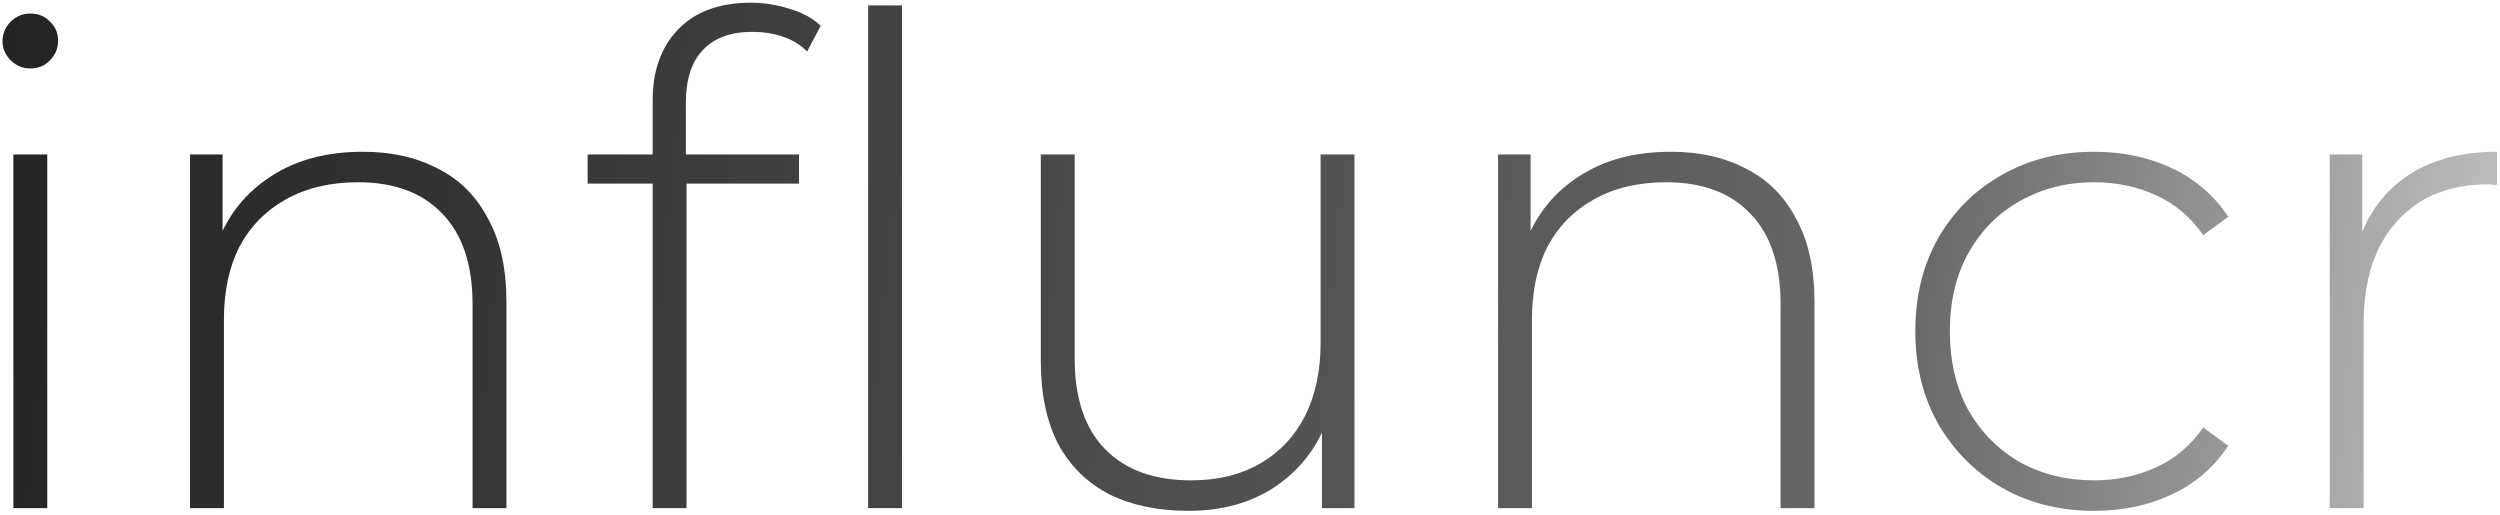
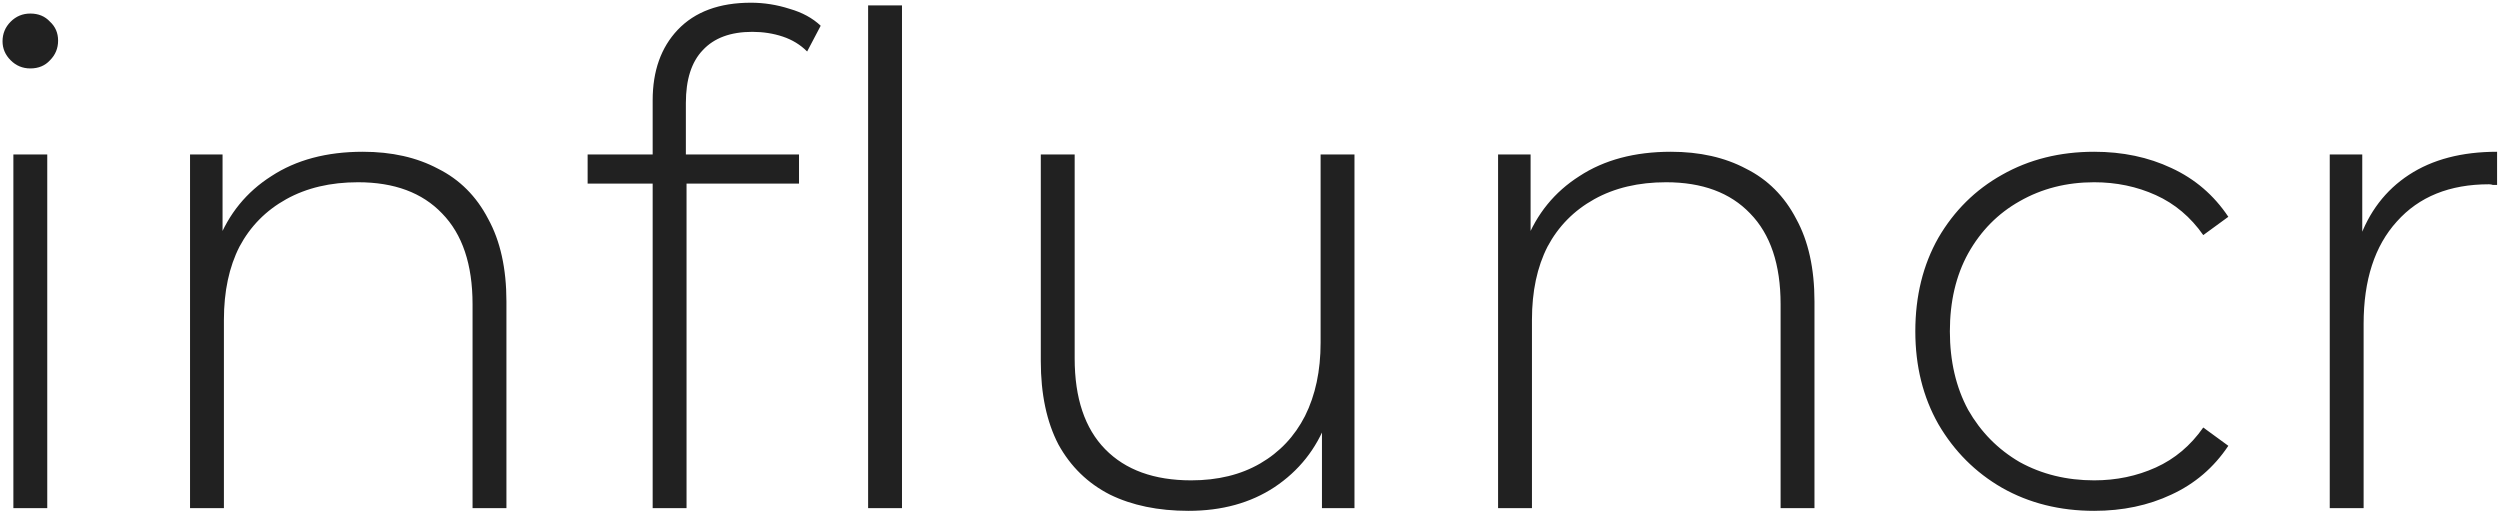
<svg xmlns="http://www.w3.org/2000/svg" width="369" height="76" viewBox="0 0 369 76" fill="none">
  <path d="M1.975 75V22.8H6.975V75H1.975ZM4.475 10.1C3.342 10.1 2.375 9.7 1.575 8.9C0.775 8.1 0.375 7.167 0.375 6.1C0.375 4.967 0.775 4 1.575 3.2C2.375 2.4 3.342 2 4.475 2C5.675 2 6.642 2.4 7.375 3.2C8.175 3.933 8.575 4.867 8.575 6C8.575 7.133 8.175 8.1 7.375 8.9C6.642 9.7 5.675 10.1 4.475 10.1ZM53.549 22.4C57.816 22.4 61.516 23.233 64.649 24.9C67.849 26.5 70.316 28.967 72.049 32.3C73.849 35.567 74.749 39.633 74.749 44.5V75H69.749V44.9C69.749 39.033 68.249 34.567 65.249 31.5C62.316 28.433 58.183 26.9 52.849 26.9C48.783 26.9 45.249 27.733 42.249 29.4C39.249 31.067 36.949 33.4 35.349 36.4C33.816 39.4 33.049 43 33.049 47.2V75H28.049V22.8H32.849V37.3L32.149 35.7C33.749 31.567 36.383 28.333 40.049 26C43.716 23.6 48.216 22.4 53.549 22.4ZM96.334 75V14.8C96.334 10.467 97.568 7 100.034 4.4C102.568 1.733 106.168 0.4 110.834 0.4C112.768 0.4 114.668 0.7 116.534 1.3C118.401 1.833 119.934 2.667 121.134 3.8L119.134 7.6C118.134 6.6 116.934 5.867 115.534 5.4C114.134 4.933 112.634 4.7 111.034 4.7C107.834 4.7 105.401 5.6 103.734 7.4C102.068 9.133 101.234 11.733 101.234 15.2V24L101.334 26.4V75H96.334ZM86.734 27.1V22.8H117.934V27.1H86.734ZM128.134 75V0.8H133.134V75H128.134ZM175.421 75.4C170.954 75.4 167.088 74.6 163.821 73C160.554 71.333 158.021 68.867 156.221 65.6C154.488 62.267 153.621 58.167 153.621 53.3V22.8H158.621V52.9C158.621 58.767 160.121 63.233 163.121 66.3C166.121 69.367 170.354 70.9 175.821 70.9C179.754 70.9 183.154 70.067 186.021 68.4C188.888 66.733 191.088 64.4 192.621 61.4C194.154 58.333 194.921 54.733 194.921 50.6V22.8H199.921V75H195.121V60.5L195.821 62.2C194.288 66.267 191.721 69.5 188.121 71.9C184.588 74.233 180.354 75.4 175.421 75.4ZM246.616 22.4C250.882 22.4 254.582 23.233 257.716 24.9C260.916 26.5 263.382 28.967 265.116 32.3C266.916 35.567 267.816 39.633 267.816 44.5V75H262.816V44.9C262.816 39.033 261.316 34.567 258.316 31.5C255.382 28.433 251.249 26.9 245.916 26.9C241.849 26.9 238.316 27.733 235.316 29.4C232.316 31.067 230.016 33.4 228.416 36.4C226.882 39.4 226.116 43 226.116 47.2V75H221.116V22.8H225.916V37.3L225.216 35.7C226.816 31.567 229.449 28.333 233.116 26C236.782 23.6 241.282 22.4 246.616 22.4ZM309.101 75.4C304.034 75.4 299.501 74.267 295.501 72C291.567 69.733 288.434 66.6 286.101 62.6C283.834 58.6 282.701 54.033 282.701 48.9C282.701 43.7 283.834 39.1 286.101 35.1C288.434 31.1 291.567 28 295.501 25.8C299.501 23.533 304.034 22.4 309.101 22.4C313.301 22.4 317.101 23.2 320.501 24.8C323.967 26.4 326.767 28.8 328.901 32L325.201 34.7C323.334 32.033 321.001 30.067 318.201 28.8C315.401 27.533 312.367 26.9 309.101 26.9C305.034 26.9 301.367 27.833 298.101 29.7C294.901 31.5 292.367 34.067 290.501 37.4C288.701 40.667 287.801 44.5 287.801 48.9C287.801 53.3 288.701 57.167 290.501 60.5C292.367 63.767 294.901 66.333 298.101 68.2C301.367 70 305.034 70.9 309.101 70.9C312.367 70.9 315.401 70.267 318.201 69C321.001 67.733 323.334 65.767 325.201 63.1L328.901 65.8C326.767 69 323.967 71.4 320.501 73C317.101 74.6 313.301 75.4 309.101 75.4ZM343.87 75V22.8H348.67V37.1L348.17 35.5C349.636 31.3 352.103 28.067 355.57 25.8C359.036 23.533 363.37 22.4 368.57 22.4V27.3C368.37 27.3 368.17 27.3 367.97 27.3C367.77 27.233 367.57 27.2 367.37 27.2C361.57 27.2 357.036 29.033 353.77 32.7C350.503 36.3 348.87 41.333 348.87 47.8V75H343.87Z" fill="url(#paint0_linear_6268_76331)" fill-opacity="0.87" />
  <defs>
    <linearGradient id="paint0_linear_6268_76331" x1="-9" y1="26.5" x2="401" y2="65" gradientUnits="userSpaceOnUse">
      <stop stopColor="white" />
-       <stop offset="0.708" stopColor="white" stop-opacity="0.68" />
-       <stop offset="1" stopColor="white" stop-opacity="0.14" />
+       <stop offset="0.708" stopColor="white" stopOpacity="0.68" />
+       <stop offset="1" stopColor="white" stopOpacity="0.14" />
    </linearGradient>
  </defs>
</svg>
